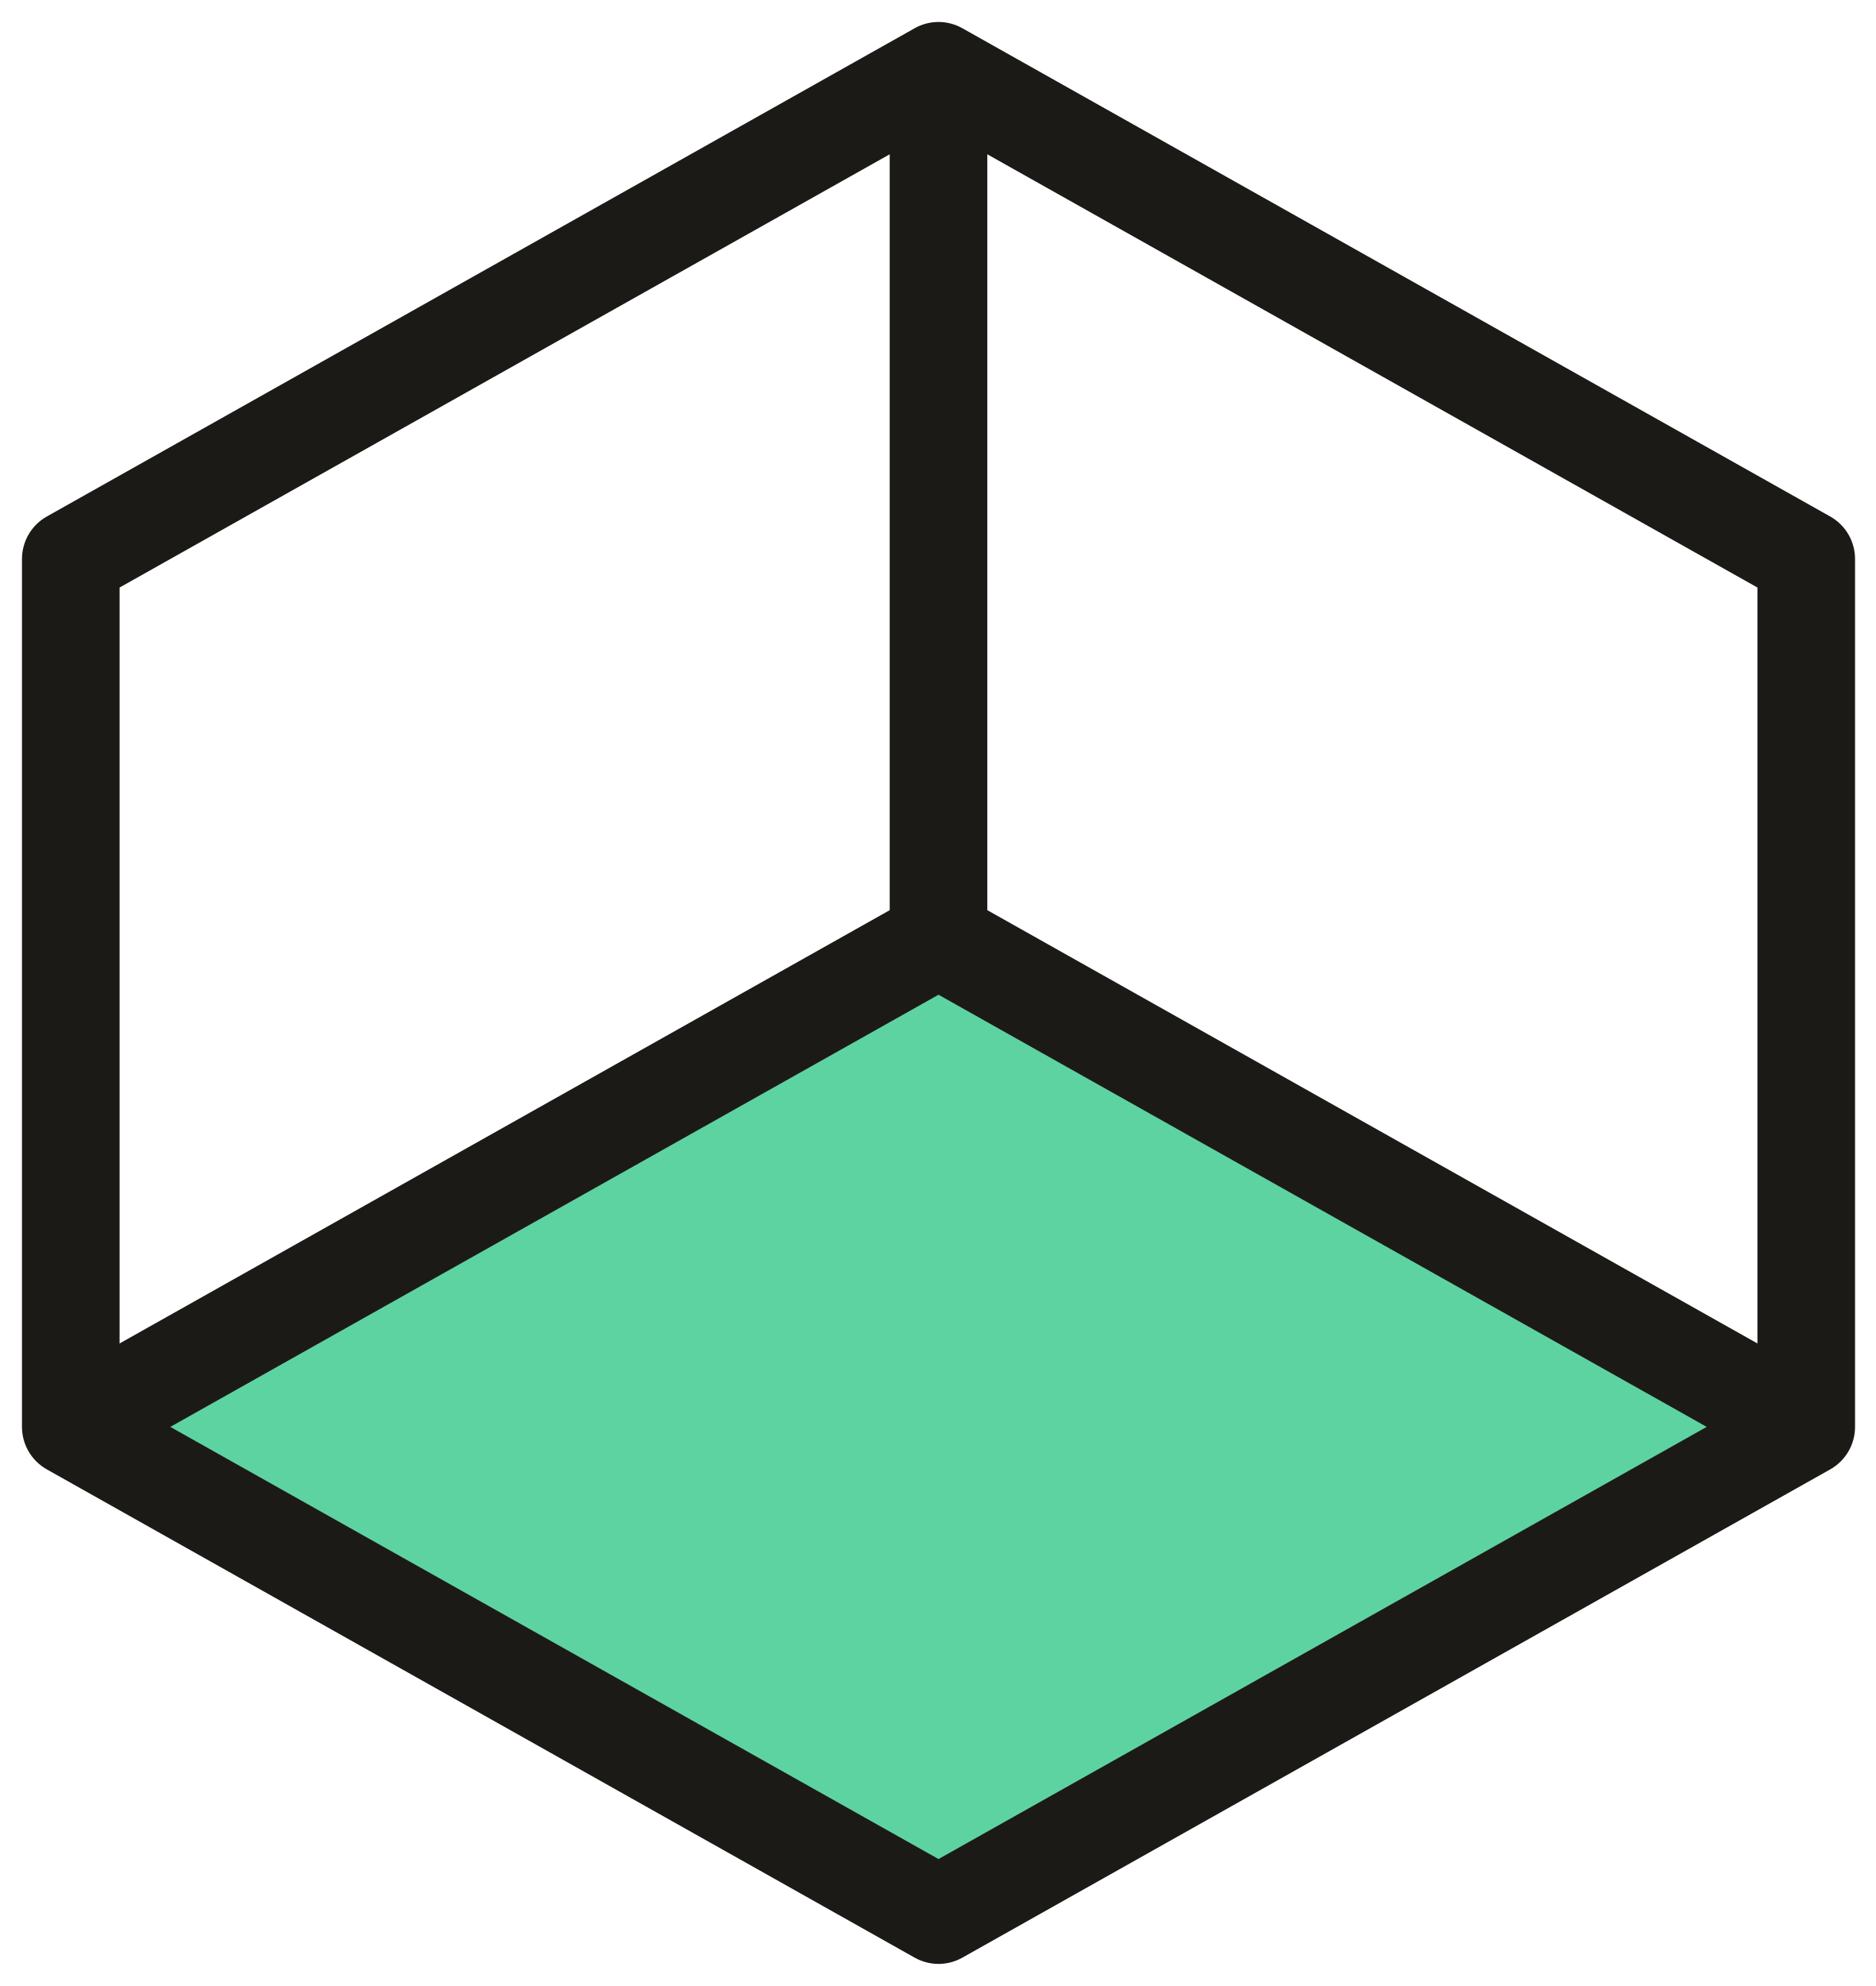
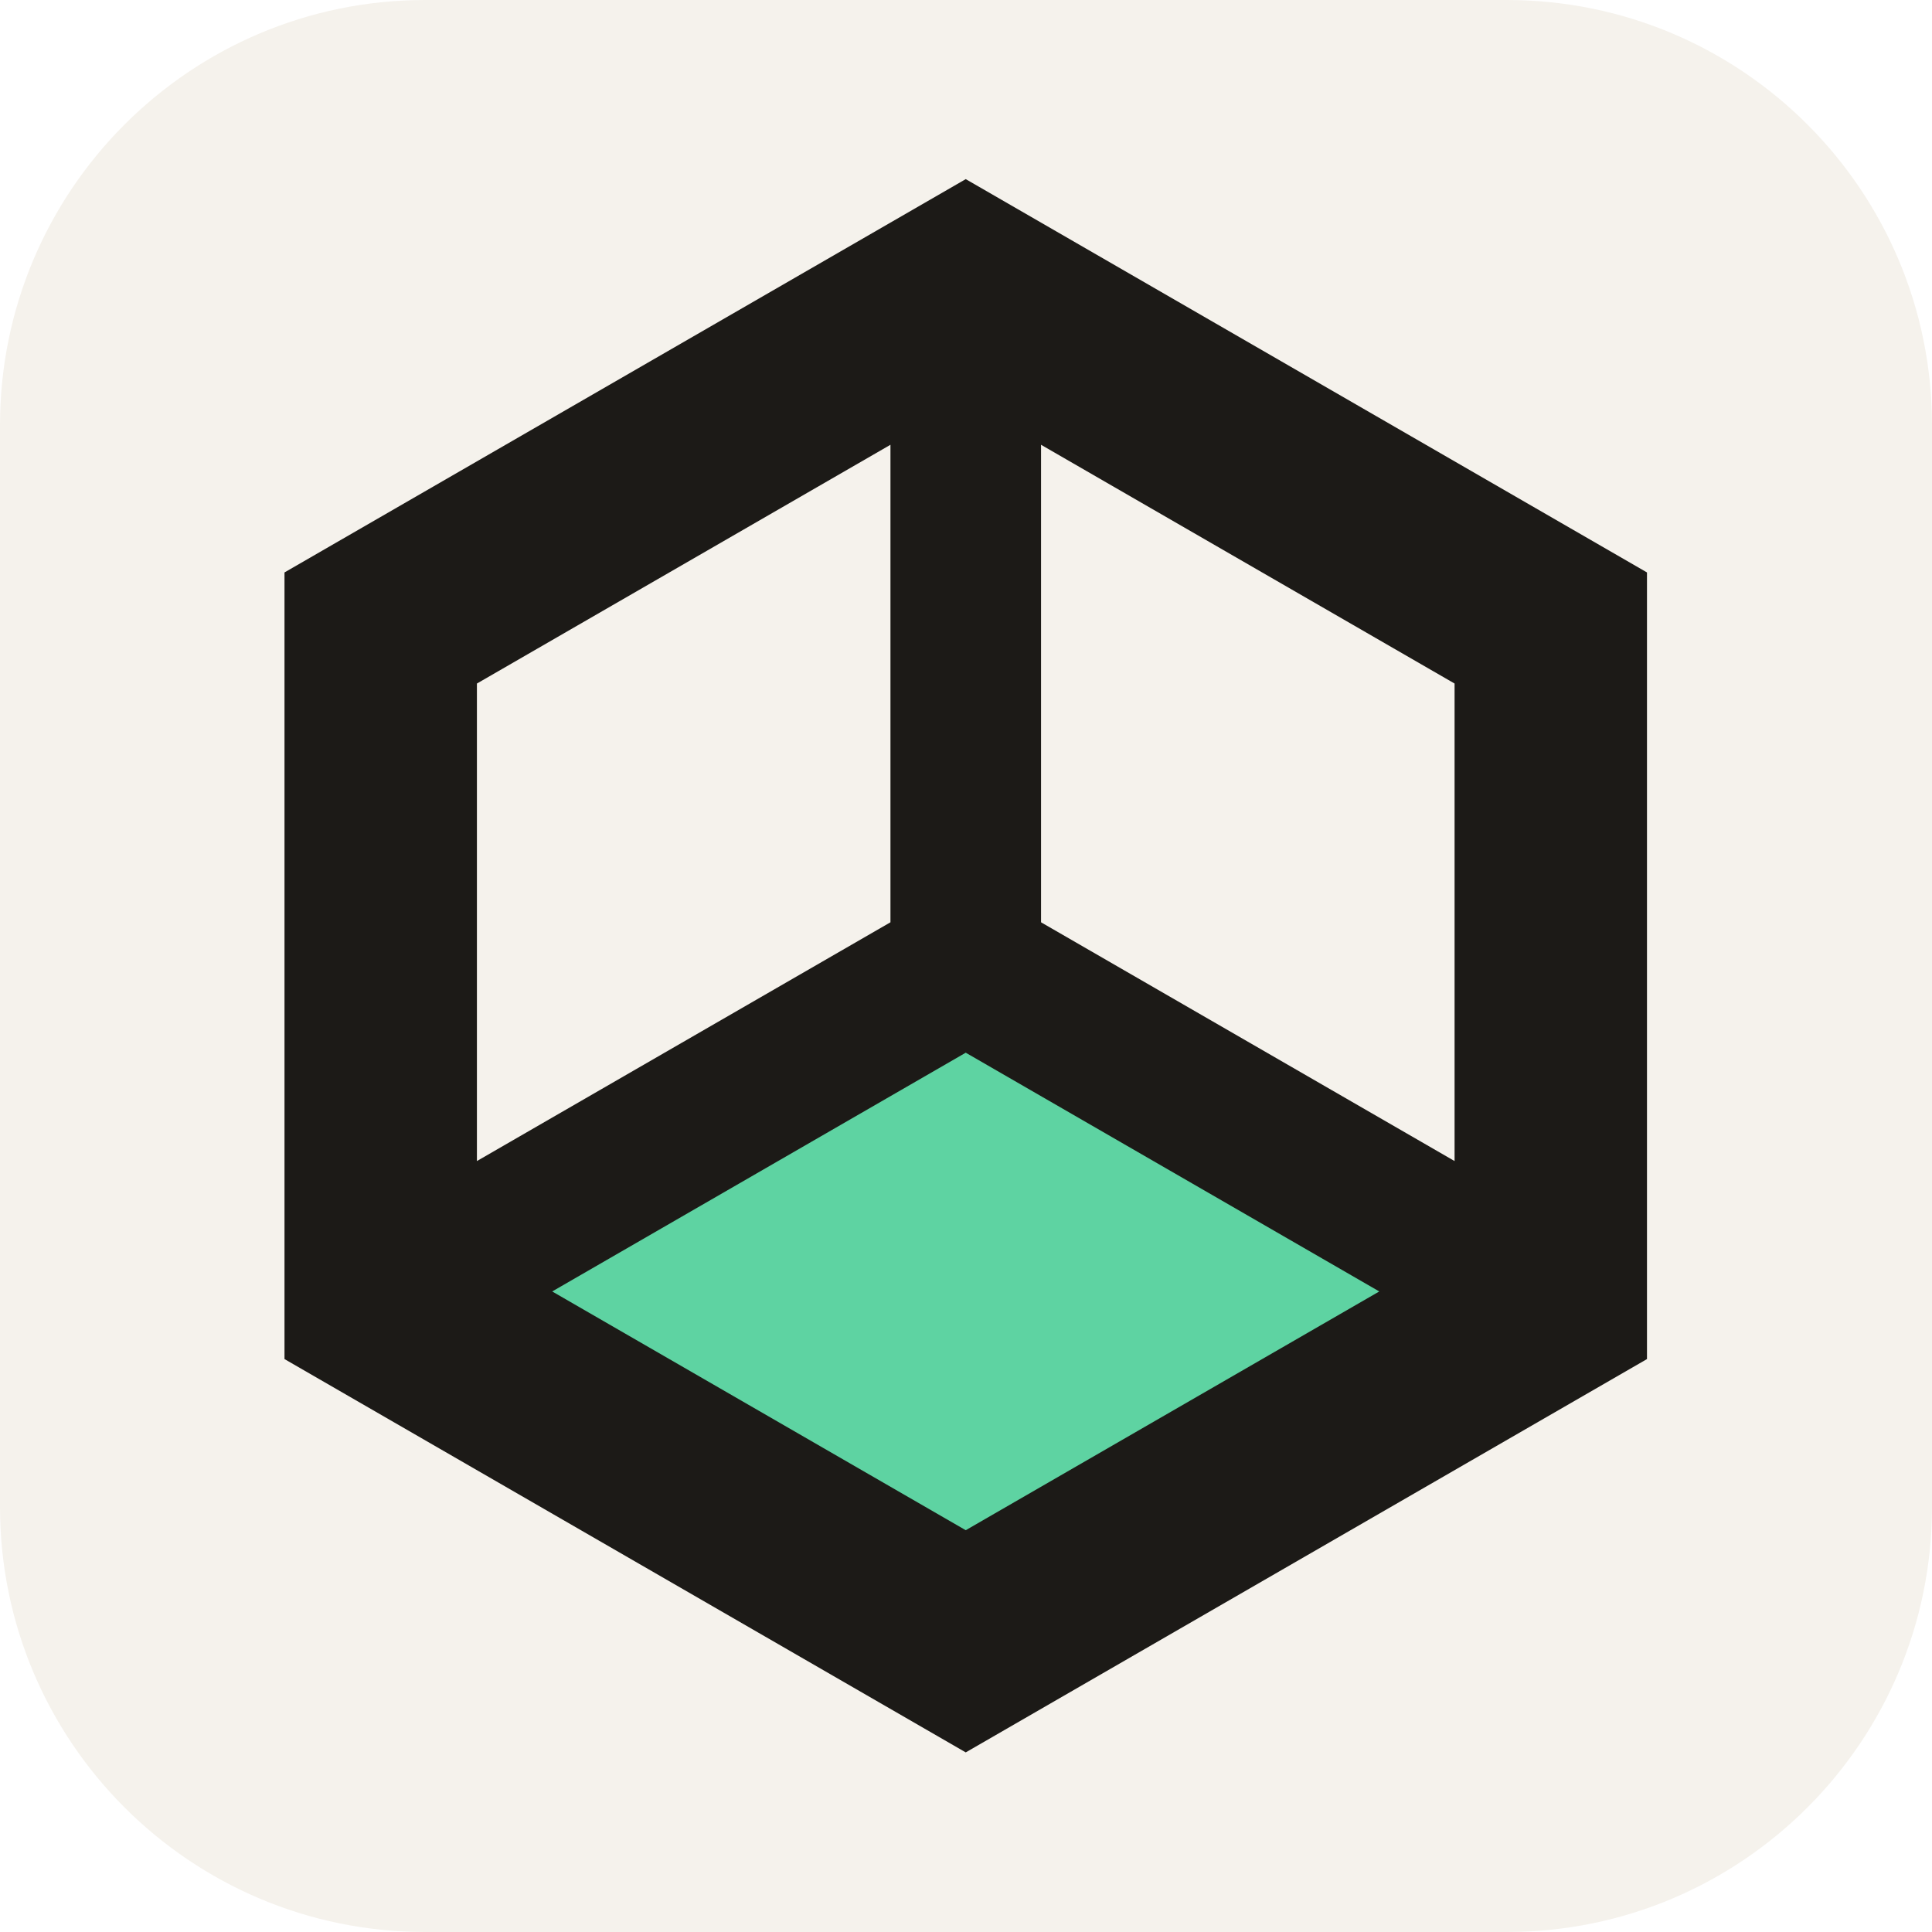
- <svg xmlns="http://www.w3.org/2000/svg" viewBox="-6 -6 512 542" role="img" aria-label="1o1 expo">
-   <path transform="matrix(14.8036,0,0,14.8036,-45.8913,-31.0876)" fill="#5ED3A2" d="M4,28L20,19L36,28L20,37L4,28Z" />
-   <path transform="matrix(14.8036,0,0,14.8036,-45.8913,-31.0876)" fill="#1C1A17" d="M20.441,2.216L36.441,11.216C36.725,11.375 36.9,11.675 36.9,12L36.9,28C36.9,28.325 36.725,28.625 36.441,28.784L20.441,37.784C20.167,37.939 19.833,37.939 19.559,37.784L3.559,28.784C3.275,28.625 3.1,28.325 3.1,28L3.1,12C3.1,11.675 3.275,11.375 3.559,11.216L19.559,2.216C19.833,2.061 20.167,2.061 20.441,2.216ZM20,4.033L4.9,12.526L4.9,27.474L20,35.967L35.1,27.474L35.1,12.526L20,4.033Z" />
-   <path transform="matrix(14.8036,0,0,14.8036,-45.8913,-31.0876)" fill="#1C1A17" d="M19.1,18.474L19.1,3L20.9,3L20.9,18.474L36.441,27.216L35.559,28.784L20,20.033L4.441,28.784L3.559,27.216L19.1,18.474Z" />
+ <svg xmlns="http://www.w3.org/2000/svg" viewBox="98.8 -42.0 453.0 453.0">
+   <rect x="98.8" y="-42.0" width="453.0" height="453.0" rx="99.7" fill="#F5F2EC" />
+   <g transform="matrix(0.882812,0,0,0.464493,0,-1.652719)">
+     <g transform="matrix(1.049113,0,0,1.044562,-1.110971,6.175952)">
+       <g transform="matrix(9.256859,0,0,18.13667,167.0875,33.04238)">
+         <path d="M4,28L20,19L36,28L20,37L4,28Z" fill="#5ED3A2" />
+       </g>
+       <g transform="matrix(3.914338,0,0,3.823586,-2390.423,-329.8649)">
+         <path d="M744.727,135.326L744.727,234.747L700.667,284.458L656.607,234.747L656.607,135.326L700.667,85.616L744.727,135.326ZM673.921,226.201L700.667,256.377L727.413,226.201L700.667,196.025L673.921,226.201ZM695.798,119.191L669.052,149.367L669.052,209.719L695.798,179.543L695.798,119.191ZM705.537,179.543L732.283,209.719L732.283,149.367L705.537,119.191L705.537,179.543Z" fill="#1C1A17" fill-rule="evenodd" />
+       </g>
+     </g>
+   </g>
</svg>
